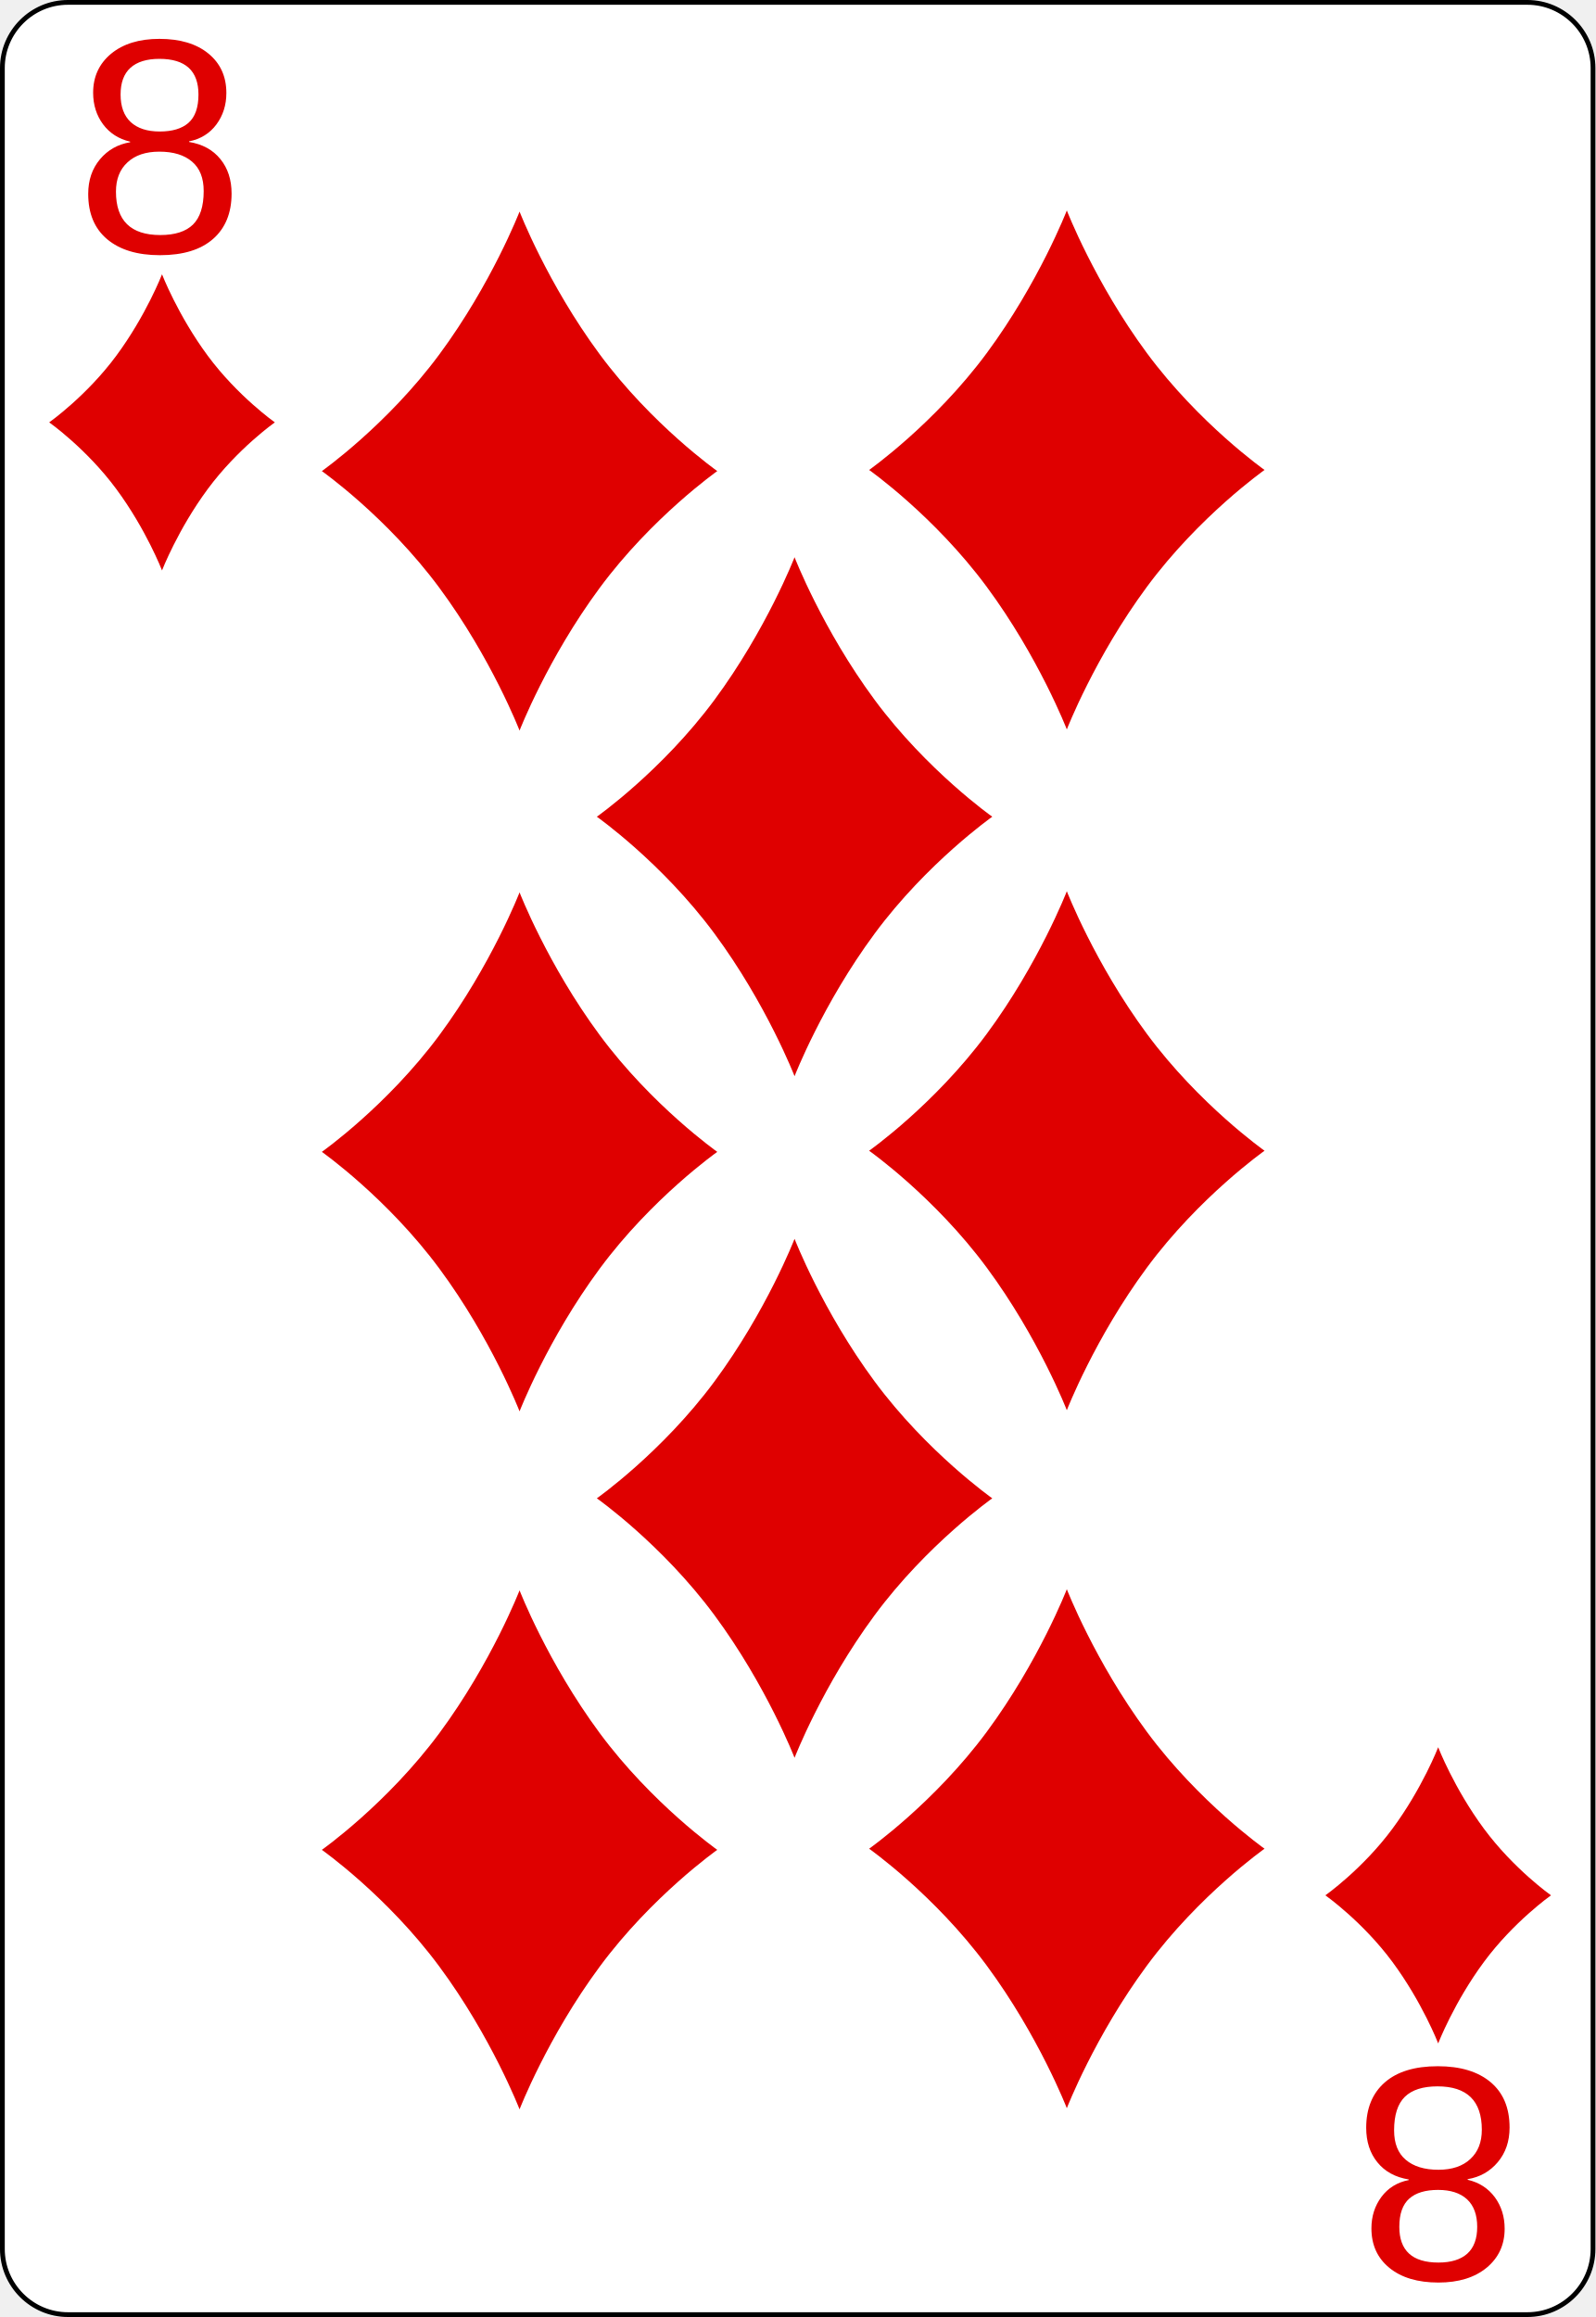
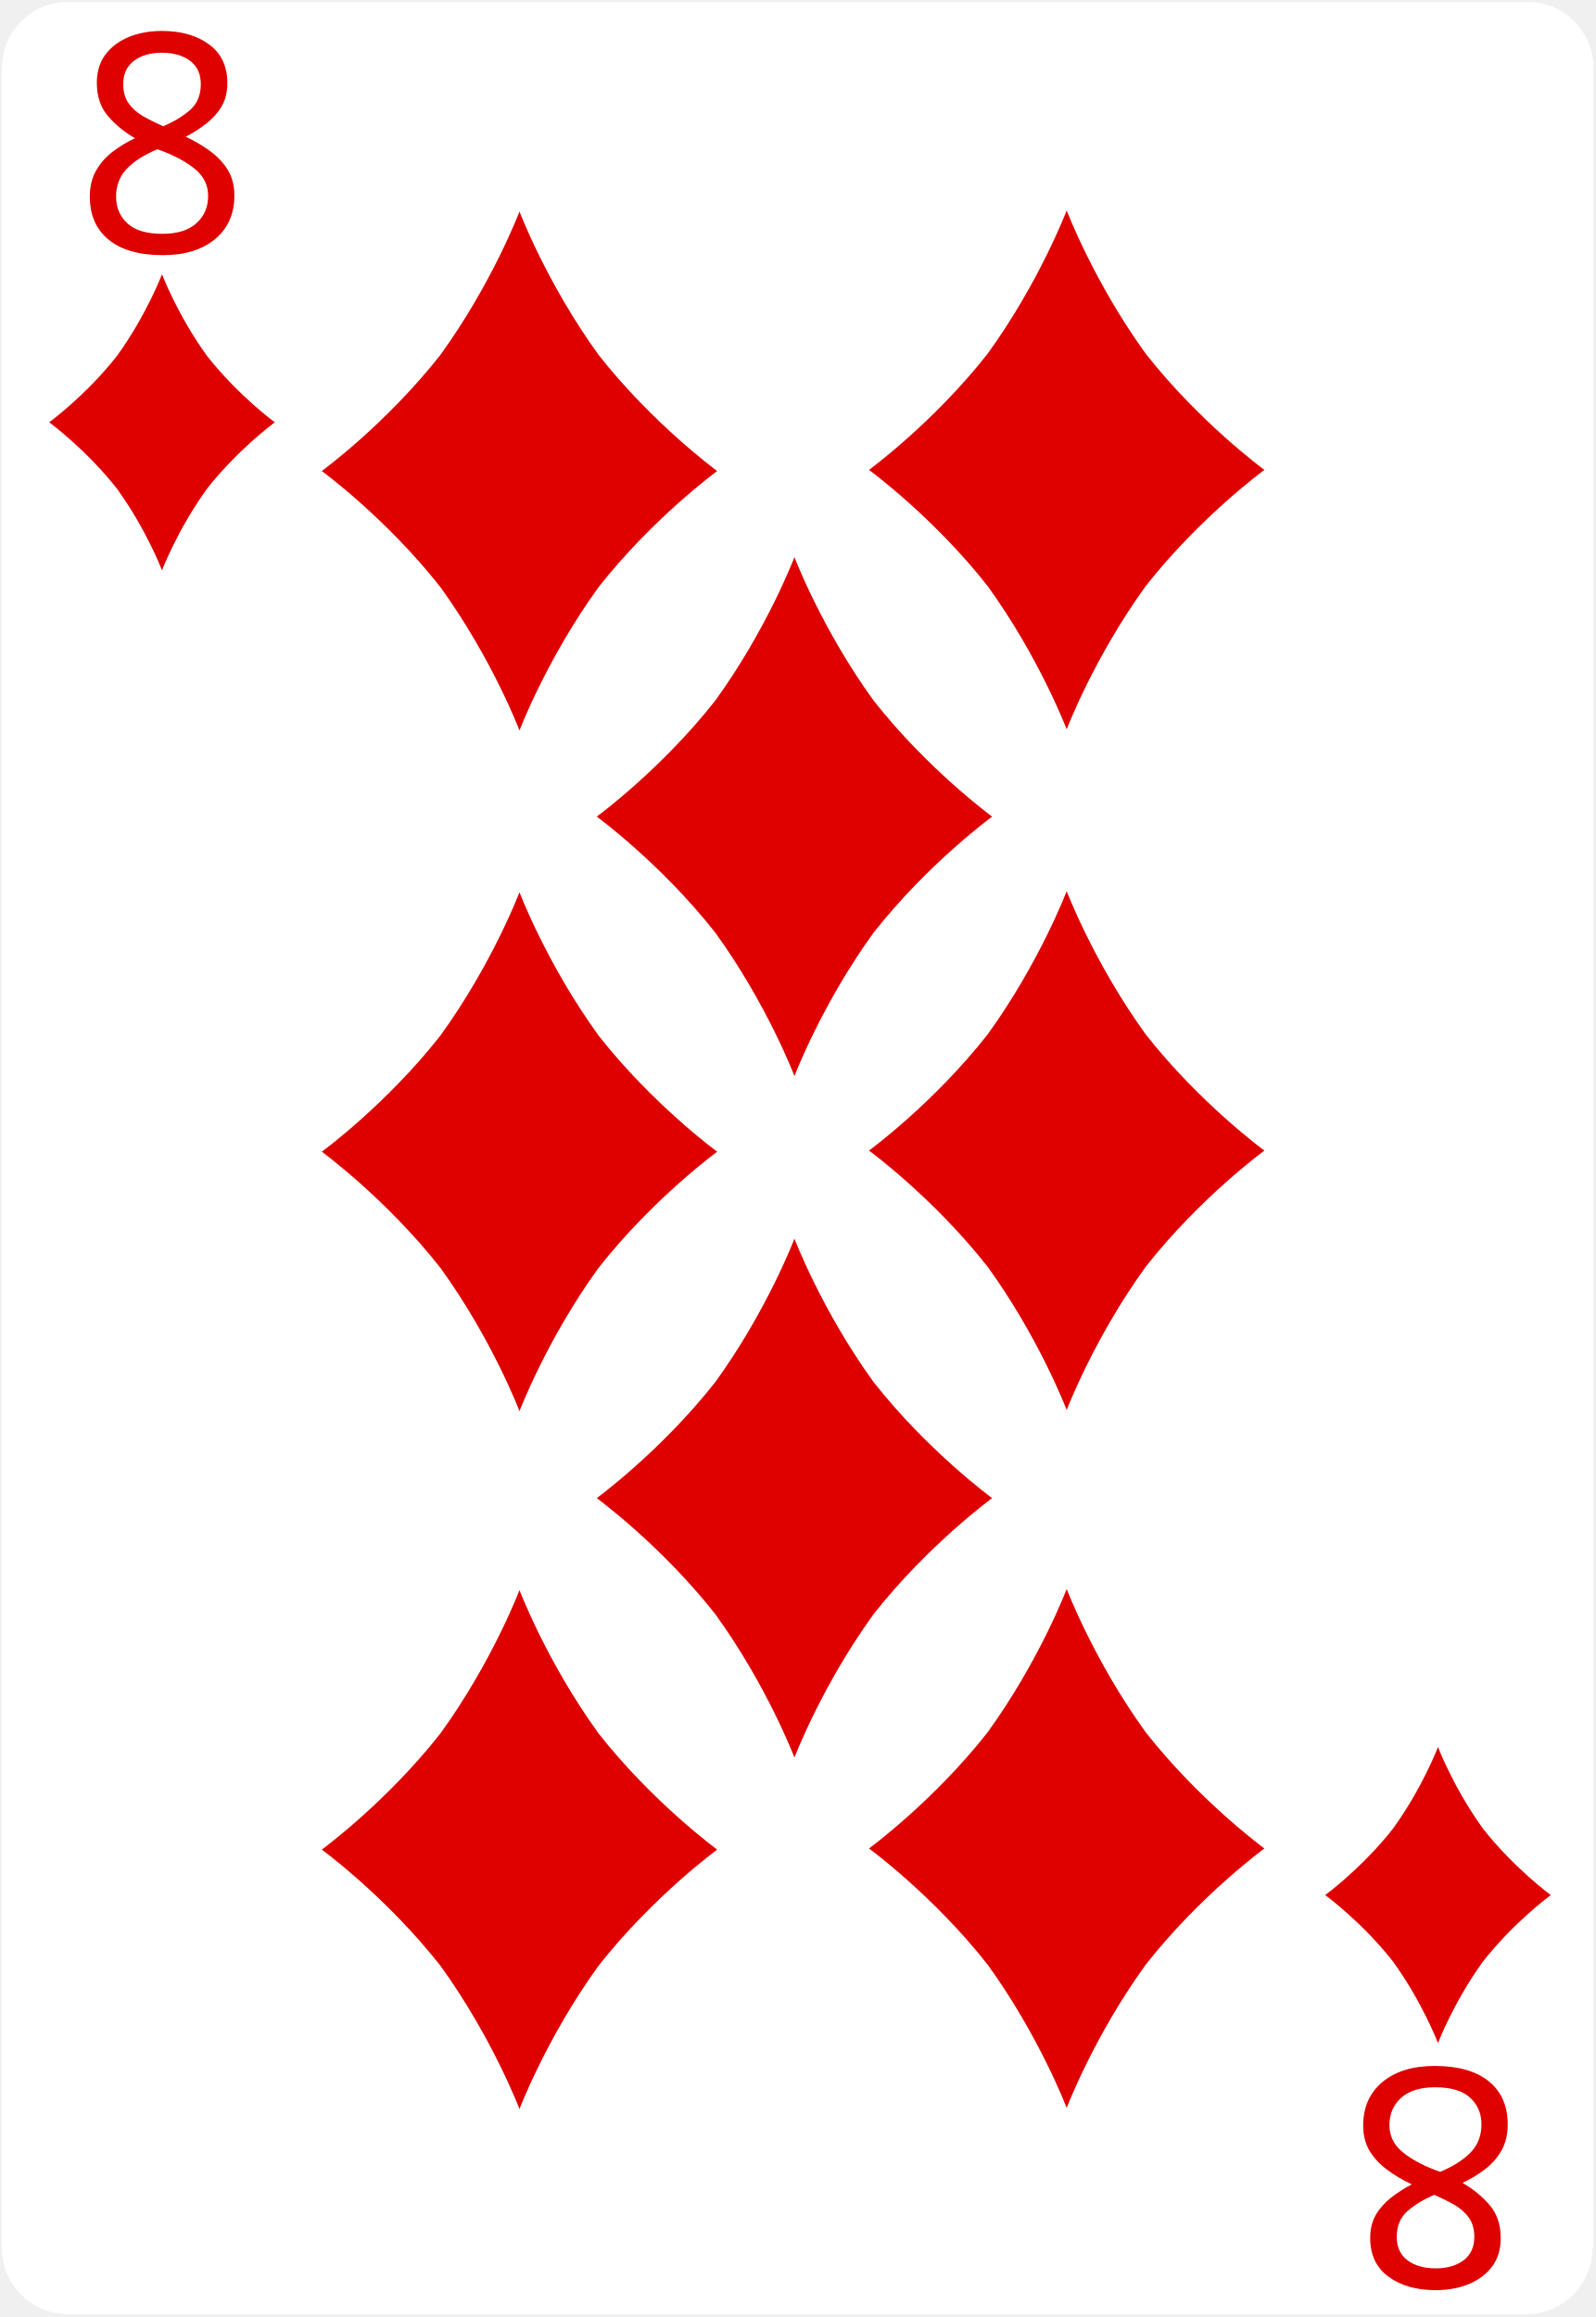
- <svg xmlns="http://www.w3.org/2000/svg" xmlns:xlink="http://www.w3.org/1999/xlink" width="167.087pt" height="242.667pt" viewBox="0 0 167.087 242.667" xml:space="preserve" id="svg2" version="1.1">
-   <defs id="defs41">
-     <radialGradient xlink:href="#linearGradient3773" id="radialGradient3781" cx="-0.158" cy="-8.835" fx="-0.158" fy="-8.835" r="8" gradientTransform="matrix(-1.584269,-0.02349808,0.03071979,-2.477574,-0.2485638,-26.71351)" gradientUnits="userSpaceOnUse" />
-     <linearGradient id="linearGradient3773">
-       <stop style="stop-color:#000000;stop-opacity:1;" offset="0" id="stop3775" />
-       <stop style="stop-color:#000000;stop-opacity:0.649;" offset="1" id="stop3777" />
-     </linearGradient>
-     <radialGradient xlink:href="#linearGradient3773" id="radialGradient3957" cx="-0.158" cy="-8.835" fx="-0.158" fy="-8.835" r="8" gradientTransform="matrix(-1.584269,-0.02349808,0.03071979,-2.477574,-0.2485638,-26.71351)" gradientUnits="userSpaceOnUse" />
-     <linearGradient id="linearGradient3959">
-       <stop style="stop-color:#000000;stop-opacity:1;" offset="0" id="stop3961" />
-       <stop style="stop-color:#000000;stop-opacity:0.649;" offset="1" id="stop3963" />
-     </linearGradient>
-     <radialGradient r="81.903" fy="509.476" fx="168.025" cy="509.476" cx="168.025" gradientTransform="matrix(1.25656,-0.7774064,0.3366382,0.5361257,-221.2021,359.2426)" gradientUnits="userSpaceOnUse" id="radialGradient3975" xlink:href="#linearGradient3784-4" />
-     <linearGradient id="linearGradient3784-4">
-       <stop style="stop-color:#ffffff;stop-opacity:0.435;" offset="0" id="stop3786-8" />
-       <stop style="stop-color:#000000;stop-opacity:0;" offset="1" id="stop3788-6" />
-     </linearGradient>
-     <radialGradient xlink:href="#linearGradient3784-4-5" id="radialGradient3929" gradientUnits="userSpaceOnUse" gradientTransform="matrix(1.25656,-0.7774064,0.3366382,0.5361257,-221.2021,359.2426)" cx="168.025" cy="509.476" fx="168.025" fy="509.476" r="81.903" />
-     <linearGradient id="linearGradient3784-4-5">
-       <stop style="stop-color:#ffffff;stop-opacity:0.489;" offset="0" id="stop3786-8-0" />
-       <stop style="stop-color:#000000;stop-opacity:0;" offset="1" id="stop3788-6-3" />
-     </linearGradient>
-     <radialGradient xlink:href="#linearGradient3784-4-1" id="radialGradient3927" gradientUnits="userSpaceOnUse" gradientTransform="matrix(1.25656,-0.7774064,0.3366382,0.5361257,-221.2021,359.2426)" cx="168.025" cy="509.476" fx="168.025" fy="509.476" r="81.903" />
-     <linearGradient id="linearGradient3784-4-1">
-       <stop style="stop-color:#ffffff;stop-opacity:0.237;" offset="0" id="stop3786-8-03" />
-       <stop style="stop-color:#000000;stop-opacity:0;" offset="1" id="stop3788-6-6" />
-     </linearGradient>
-     <linearGradient id="linearGradient3768">
-       <stop style="stop-color:#df0000;stop-opacity:1;" offset="0" id="stop3770" />
-       <stop style="stop-color:#df0000;stop-opacity:0.672;" offset="1" id="stop3772" />
-     </linearGradient>
-     <linearGradient id="linearGradient3784-4-6">
-       <stop style="stop-color:#ffffff;stop-opacity:0.313;" offset="0" id="stop3786-8-8" />
-       <stop style="stop-color:#000000;stop-opacity:0;" offset="1" id="stop3788-6-8" />
-     </linearGradient>
-     <radialGradient r="81.903" fy="492.632" fx="159.354" cy="492.632" cx="159.354" gradientTransform="matrix(1.089478,-0.715138,0.4464527,0.6562658,-244.9333,290.9185)" gradientUnits="userSpaceOnUse" id="radialGradient4013-8" xlink:href="#linearGradient3784-4-2" />
-     <linearGradient id="linearGradient3784-4-2">
-       <stop style="stop-color:#ffffff;stop-opacity:0.29;" offset="0" id="stop3786-8-1" />
-       <stop style="stop-color:#000000;stop-opacity:0;" offset="1" id="stop3788-6-5" />
-     </linearGradient>
-     <linearGradient id="linearGradient2984">
-       <stop style="stop-color:#df0000;stop-opacity:1;" offset="0" id="stop2986" />
-       <stop style="stop-color:#df0000;stop-opacity:0.641;" offset="1" id="stop2988" />
-     </linearGradient>
-     <linearGradient id="linearGradient3784-4-4">
-       <stop style="stop-color:#ffffff;stop-opacity:0.435;" offset="0" id="stop3786-8-8-2" />
-       <stop style="stop-color:#000000;stop-opacity:0;" offset="1" id="stop3788-6-1" />
-     </linearGradient>
-     <radialGradient r="81.903" fy="511.223" fx="171.487" cy="511.223" cx="171.487" gradientTransform="matrix(1.152989,-0.6739155,0.3948202,0.6754904,-233.6326,270.4008)" gradientUnits="userSpaceOnUse" id="radialGradient3100" xlink:href="#linearGradient3784-4-4" />
-     <radialGradient xlink:href="#linearGradient2984" id="radialGradient3137" gradientUnits="userSpaceOnUse" gradientTransform="matrix(-1.122416,0.00551393,-0.00908973,-1.85031,-0.0293938,-10.2277)" cx="1.6632675e-13" cy="-3.234" fx="1.6632675e-13" fy="-3.234" r="8" />
-   </defs>
-   <g id="Layer_x0020_1" style="fill-rule:nonzero;clip-rule:nonzero;stroke:#000000;stroke-miterlimit:4;">
-     <path style="fill:#FFFFFF;stroke-width:0.5;" d="M166.837,235.548c0,3.777-3.087,6.869-6.871,6.869H7.111c-3.775,0-6.861-3.092-6.861-6.869V7.12C0.25,3.343,3.336,0.25,7.111,0.25h152.855    c3.784,0,6.871,3.093,6.871,6.87v228.428z" id="path5" />
-     <g style="stroke:none;" id="g7">
+ <svg xmlns="http://www.w3.org/2000/svg" version="1.1" id="svg2" x="0px" y="0px" viewBox="0 0 167.1 242.7" style="enable-background:new 0 0 167.1 242.7;" xml:space="preserve">
+   <style type="text/css">
+ 	.st0{fill:#FFFFFF;}
+ 	.st1{fill:#DF0000;}
+ 	.st2{font-family:'ArialMT';}
+ 	.st3{font-size:32px;}
+ </style>
+   <g id="Layer_x0020_1">
+     <path id="path5" class="st0" d="M166.8,235.5c0,3.8-3.1,6.9-6.9,6.9H7.1c-3.8,0-6.9-3.1-6.9-6.9V7.1c0-3.8,3.1-6.9,6.9-6.9H160   c3.8,0,6.9,3.1,6.9,6.9V235.5z" />
+     <g id="g7">
      <g id="g9">
- 				
- 			</g>
+ 		</g>
    </g>
    <g id="g15">
- 			
+ 	</g>
+     <g id="g19">
+ 	</g>
+     <g id="g23">
+       <g id="g25">
		</g>
-     <g id="g19">
- 			
+     </g>
+     <g id="g31">
+       <g id="g33">
		</g>
-     <g style="stroke:none;" id="g23">
-       <g id="g25">
- 				
- 			</g>
-     </g>
-     <g style="stroke:none;" id="g31">
-       <g id="g33">
- 				
- 			</g>
    </g>
  </g>
-   <text xml:space="preserve" style="font-size:32px;font-style:normal;font-weight:normal;line-height:125%;letter-spacing:0px;word-spacing:0px;fill:#df0000;fill-opacity:1;stroke:none;font-family:Bitstream Vera Sans" x="7.846" y="26.413" id="text3788">
-     <tspan id="tspan3790" x="7.846" y="26.413" style="font-style:normal;font-variant:normal;font-weight:normal;font-stretch:normal;fill:#df0000;fill-opacity:1;font-family:Arial;-inkscape-font-specification:Arial">8</tspan>
-   </text>
-   <text xml:space="preserve" style="font-size:32px;font-style:normal;font-weight:normal;line-height:125%;letter-spacing:0px;word-spacing:0px;fill:#df0000;fill-opacity:1;stroke:none;font-family:Bitstream Vera Sans" x="-159.488" y="-216.715" id="text3788-4" transform="scale(-1,-1)">
-     <tspan id="tspan3790-3" x="-159.488" y="-216.715" style="font-style:normal;font-variant:normal;font-weight:normal;font-stretch:normal;fill:#df0000;fill-opacity:1;font-family:Arial;-inkscape-font-specification:Arial">8</tspan>
-   </text>
-   <g transform="matrix(1.476906,0,0,1.476906,16.9681,44.23616)" id="layer1-2-6">
-     <path style="fill:#df0000" id="dl-6" d="M 3.243,-4.725 C 1.126,-7.589 0,-10.5 0,-10.5 c 0,0 -1.126,2.911 -3.243,5.775 C -5.361,-1.862 -8,0 -8,0 -8,0 -5.361,1.861 -3.243,4.726 -1.126,7.589 0,10.5 0,10.5 0,10.5 1.126,7.589 3.243,4.726 5.361,1.861 8,0 8,0 8,0 5.361,-1.862 3.243,-4.725 z" />
+   <text transform="matrix(1 0 0 1 7.8457 26.4133)" class="st1 st2 st3">8</text>
+   <text transform="matrix(-1 0 0 -1 159.4883 216.7148)" class="st1 st2 st3">8</text>
+   <g id="layer1-2-6" transform="matrix(1.476906,0,0,1.476906,16.9681,44.23616)">
+     <path id="dl-6" class="st1" d="M3.2-4.7C1.1-7.6,0-10.5,0-10.5   s-1.1,2.9-3.2,5.8C-5.4-1.9-8,0-8,0s2.6,1.9,4.8,4.7C-1.1,7.6,0,10.5,0,10.5s1.1-2.9,3.2-5.8C5.4,1.9,8,0,8,0S5.4-1.9,3.2-4.7z" />
  </g>
-   <g transform="matrix(1.476906,0,0,1.476906,150.6209,198.5035)" id="layer1-2-6-4">
-     <path style="fill:#df0000" id="dl-6-9" d="M 3.243,-4.725 C 1.126,-7.589 0,-10.5 0,-10.5 c 0,0 -1.126,2.911 -3.243,5.775 C -5.361,-1.862 -8,0 -8,0 -8,0 -5.361,1.861 -3.243,4.726 -1.126,7.589 0,10.5 0,10.5 0,10.5 1.126,7.589 3.243,4.726 5.361,1.861 8,0 8,0 8,0 5.361,-1.862 3.243,-4.725 z" />
+   <g id="layer1-2-6-4" transform="matrix(1.476906,0,0,1.476906,150.6209,198.5035)">
+     <path id="dl-6-9" class="st1" d="M3.2-4.7C1.1-7.6,0-10.5,0-10.5   s-1.1,2.9-3.2,5.8C-5.4-1.9-8,0-8,0s2.6,1.9,4.8,4.7C-1.1,7.6,0,10.5,0,10.5s1.1-2.9,3.2-5.8C5.4,1.9,8,0,8,0S5.4-1.9,3.2-4.7z" />
  </g>
-   <g transform="matrix(2.588291,0,0,2.588291,111.7287,193.6219)" id="layer1-2-6-8">
-     <path style="fill:#df0000" id="dl-6-8" d="M 3.243,-4.725 C 1.126,-7.589 0,-10.5 0,-10.5 c 0,0 -1.126,2.911 -3.243,5.775 C -5.361,-1.862 -8,0 -8,0 -8,0 -5.361,1.861 -3.243,4.726 -1.126,7.589 0,10.5 0,10.5 0,10.5 1.126,7.589 3.243,4.726 5.361,1.861 8,0 8,0 8,0 5.361,-1.862 3.243,-4.725 z" />
+   <g id="layer1-2-6-8" transform="matrix(2.588291,0,0,2.588291,111.7287,193.6219)">
+     <path id="dl-6-8" class="st1" d="M3.2-4.7C1.1-7.6,0-10.5,0-10.5   s-1.1,2.9-3.2,5.8C-5.4-1.9-8,0-8,0s2.6,1.9,4.8,4.7C-1.1,7.6,0,10.5,0,10.5s1.1-2.9,3.2-5.8C5.4,1.9,8,0,8,0S5.4-1.9,3.2-4.7z" />
  </g>
-   <g transform="matrix(2.588291,0,0,2.588291,111.7287,49.21954)" id="layer1-2-6-8-2">
-     <path style="fill:#df0000" id="dl-6-8-6" d="M 3.243,-4.725 C 1.126,-7.589 0,-10.5 0,-10.5 c 0,0 -1.126,2.911 -3.243,5.775 C -5.361,-1.862 -8,0 -8,0 -8,0 -5.361,1.861 -3.243,4.726 -1.126,7.589 0,10.5 0,10.5 0,10.5 1.126,7.589 3.243,4.726 5.361,1.861 8,0 8,0 8,0 5.361,-1.862 3.243,-4.725 z" />
+   <g id="layer1-2-6-8-2" transform="matrix(2.588291,0,0,2.588291,111.7287,49.21954)">
+     <path id="dl-6-8-6" class="st1" d="M3.2-4.7   C1.1-7.6,0-10.5,0-10.5s-1.1,2.9-3.2,5.8C-5.4-1.9-8,0-8,0s2.6,1.9,4.8,4.7C-1.1,7.6,0,10.5,0,10.5s1.1-2.9,3.2-5.8   C5.4,1.9,8,0,8,0S5.4-1.9,3.2-4.7z" />
  </g>
-   <g transform="matrix(2.588291,0,0,2.588291,111.7287,120.5203)" id="layer1-2-6-8-2-8">
-     <path style="fill:#df0000" id="dl-6-8-6-8" d="M 3.243,-4.725 C 1.126,-7.589 0,-10.5 0,-10.5 c 0,0 -1.126,2.911 -3.243,5.775 C -5.361,-1.862 -8,0 -8,0 -8,0 -5.361,1.861 -3.243,4.726 -1.126,7.589 0,10.5 0,10.5 0,10.5 1.126,7.589 3.243,4.726 5.361,1.861 8,0 8,0 8,0 5.361,-1.862 3.243,-4.725 z" />
+   <g id="layer1-2-6-8-2-8" transform="matrix(2.588291,0,0,2.588291,111.7287,120.5203)">
+     <path id="dl-6-8-6-8" class="st1" d="M3.2-4.7   C1.1-7.6,0-10.5,0-10.5s-1.1,2.9-3.2,5.8C-5.4-1.9-8,0-8,0s2.6,1.9,4.8,4.7C-1.1,7.6,0,10.5,0,10.5s1.1-2.9,3.2-5.8   C5.4,1.9,8,0,8,0S5.4-1.9,3.2-4.7z" />
  </g>
-   <g transform="matrix(2.588291,0,0,2.588291,54.41339,193.74)" id="layer1-2-6-8-8">
-     <path style="fill:#df0000" id="dl-6-8-8" d="M 3.243,-4.725 C 1.126,-7.589 0,-10.5 0,-10.5 c 0,0 -1.126,2.911 -3.243,5.775 C -5.361,-1.862 -8,0 -8,0 -8,0 -5.361,1.861 -3.243,4.726 -1.126,7.589 0,10.5 0,10.5 0,10.5 1.126,7.589 3.243,4.726 5.361,1.861 8,0 8,0 8,0 5.361,-1.862 3.243,-4.725 z" />
+   <g id="layer1-2-6-8-8" transform="matrix(2.588291,0,0,2.588291,54.41339,193.74)">
+     <path id="dl-6-8-8" class="st1" d="M3.2-4.7   C1.1-7.6,0-10.5,0-10.5s-1.1,2.9-3.2,5.8C-5.4-1.9-8,0-8,0s2.6,1.9,4.8,4.7C-1.1,7.6,0,10.5,0,10.5s1.1-2.9,3.2-5.8   C5.4,1.9,8,0,8,0S5.4-1.9,3.2-4.7z" />
  </g>
-   <g transform="matrix(2.588291,0,0,2.588291,54.41339,49.33766)" id="layer1-2-6-8-2-4">
-     <path style="fill:#df0000" id="dl-6-8-6-3" d="M 3.243,-4.725 C 1.126,-7.589 0,-10.5 0,-10.5 c 0,0 -1.126,2.911 -3.243,5.775 C -5.361,-1.862 -8,0 -8,0 -8,0 -5.361,1.861 -3.243,4.726 -1.126,7.589 0,10.5 0,10.5 0,10.5 1.126,7.589 3.243,4.726 5.361,1.861 8,0 8,0 8,0 5.361,-1.862 3.243,-4.725 z" />
+   <g id="layer1-2-6-8-2-4" transform="matrix(2.588291,0,0,2.588291,54.41339,49.33766)">
+     <path id="dl-6-8-6-3" class="st1" d="M3.2-4.7   C1.1-7.6,0-10.5,0-10.5s-1.1,2.9-3.2,5.8C-5.4-1.9-8,0-8,0s2.6,1.9,4.8,4.7C-1.1,7.6,0,10.5,0,10.5s1.1-2.9,3.2-5.8   C5.4,1.9,8,0,8,0S5.4-1.9,3.2-4.7z" />
  </g>
-   <g transform="matrix(2.588291,0,0,2.588291,54.41339,120.6385)" id="layer1-2-6-8-2-8-1">
-     <path style="fill:#df0000" id="dl-6-8-6-8-4" d="M 3.243,-4.725 C 1.126,-7.589 0,-10.5 0,-10.5 c 0,0 -1.126,2.911 -3.243,5.775 C -5.361,-1.862 -8,0 -8,0 -8,0 -5.361,1.861 -3.243,4.726 -1.126,7.589 0,10.5 0,10.5 0,10.5 1.126,7.589 3.243,4.726 5.361,1.861 8,0 8,0 8,0 5.361,-1.862 3.243,-4.725 z" />
+   <g id="layer1-2-6-8-2-8-1" transform="matrix(2.588291,0,0,2.588291,54.41339,120.6385)">
+     <path id="dl-6-8-6-8-4" class="st1" d="M3.2-4.7   C1.1-7.6,0-10.5,0-10.5s-1.1,2.9-3.2,5.8C-5.4-1.9-8,0-8,0s2.6,1.9,4.8,4.7C-1.1,7.6,0,10.5,0,10.5s1.1-2.9,3.2-5.8   C5.4,1.9,8,0,8,0S5.4-1.9,3.2-4.7z" />
  </g>
-   <g transform="matrix(2.588291,0,0,2.588291,83.21339,85.53779)" id="layer1-2-6-8-2-4-8">
-     <path style="fill:#df0000" id="dl-6-8-6-3-8" d="M 3.243,-4.725 C 1.126,-7.589 0,-10.5 0,-10.5 c 0,0 -1.126,2.911 -3.243,5.775 C -5.361,-1.862 -8,0 -8,0 -8,0 -5.361,1.861 -3.243,4.726 -1.126,7.589 0,10.5 0,10.5 0,10.5 1.126,7.589 3.243,4.726 5.361,1.861 8,0 8,0 8,0 5.361,-1.862 3.243,-4.725 z" />
+   <g id="layer1-2-6-8-2-4-8" transform="matrix(2.588291,0,0,2.588291,83.21339,85.53779)">
+     <path id="dl-6-8-6-3-8" class="st1" d="M3.2-4.7   C1.1-7.6,0-10.5,0-10.5s-1.1,2.9-3.2,5.8C-5.4-1.9-8,0-8,0s2.6,1.9,4.8,4.7C-1.1,7.6,0,10.5,0,10.5s1.1-2.9,3.2-5.8   C5.4,1.9,8,0,8,0S5.4-1.9,3.2-4.7z" />
  </g>
-   <g transform="matrix(2.588291,0,0,2.588291,83.21339,156.9238)" id="layer1-2-6-8-8-6">
-     <path style="fill:#df0000" id="dl-6-8-8-8" d="M 3.243,-4.725 C 1.126,-7.589 0,-10.5 0,-10.5 c 0,0 -1.126,2.911 -3.243,5.775 C -5.361,-1.862 -8,0 -8,0 -8,0 -5.361,1.861 -3.243,4.726 -1.126,7.589 0,10.5 0,10.5 0,10.5 1.126,7.589 3.243,4.726 5.361,1.861 8,0 8,0 8,0 5.361,-1.862 3.243,-4.725 z" />
+   <g id="layer1-2-6-8-8-6" transform="matrix(2.588291,0,0,2.588291,83.21339,156.9238)">
+     <path id="dl-6-8-8-8" class="st1" d="M3.2-4.7   C1.1-7.6,0-10.5,0-10.5s-1.1,2.9-3.2,5.8C-5.4-1.9-8,0-8,0s2.6,1.9,4.8,4.7C-1.1,7.6,0,10.5,0,10.5s1.1-2.9,3.2-5.8   C5.4,1.9,8,0,8,0S5.4-1.9,3.2-4.7z" />
  </g>
</svg>
